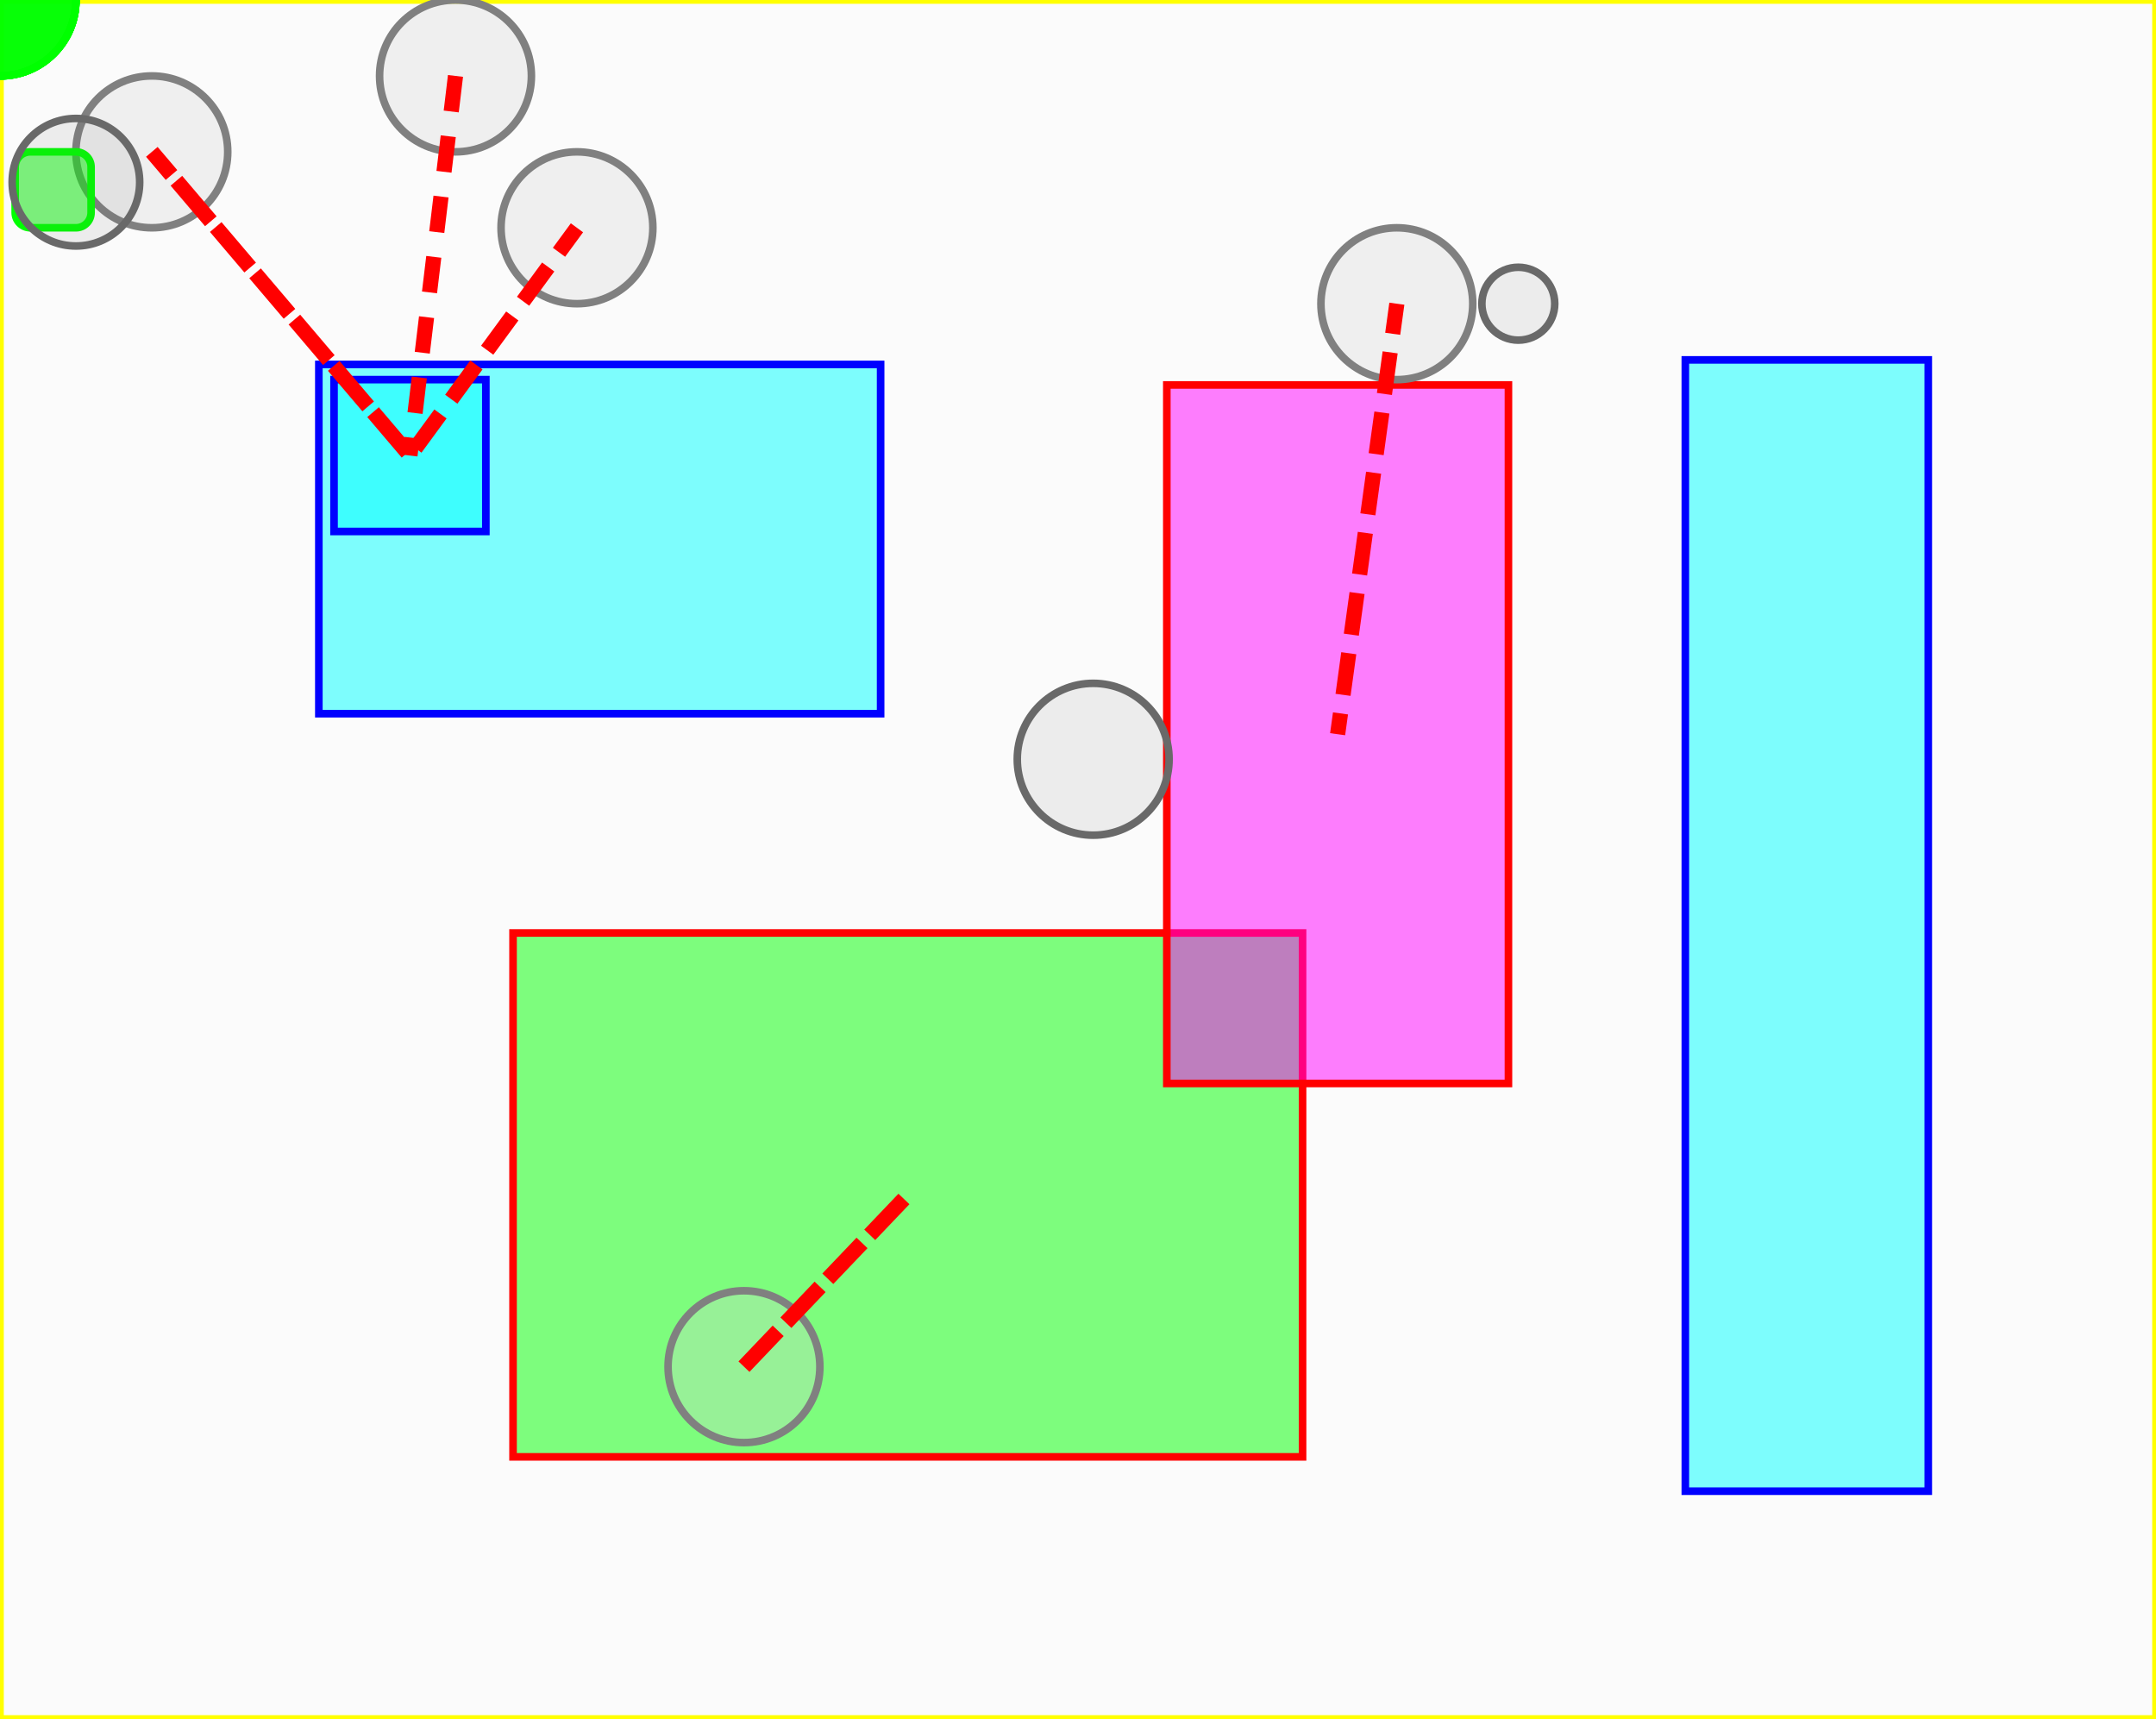
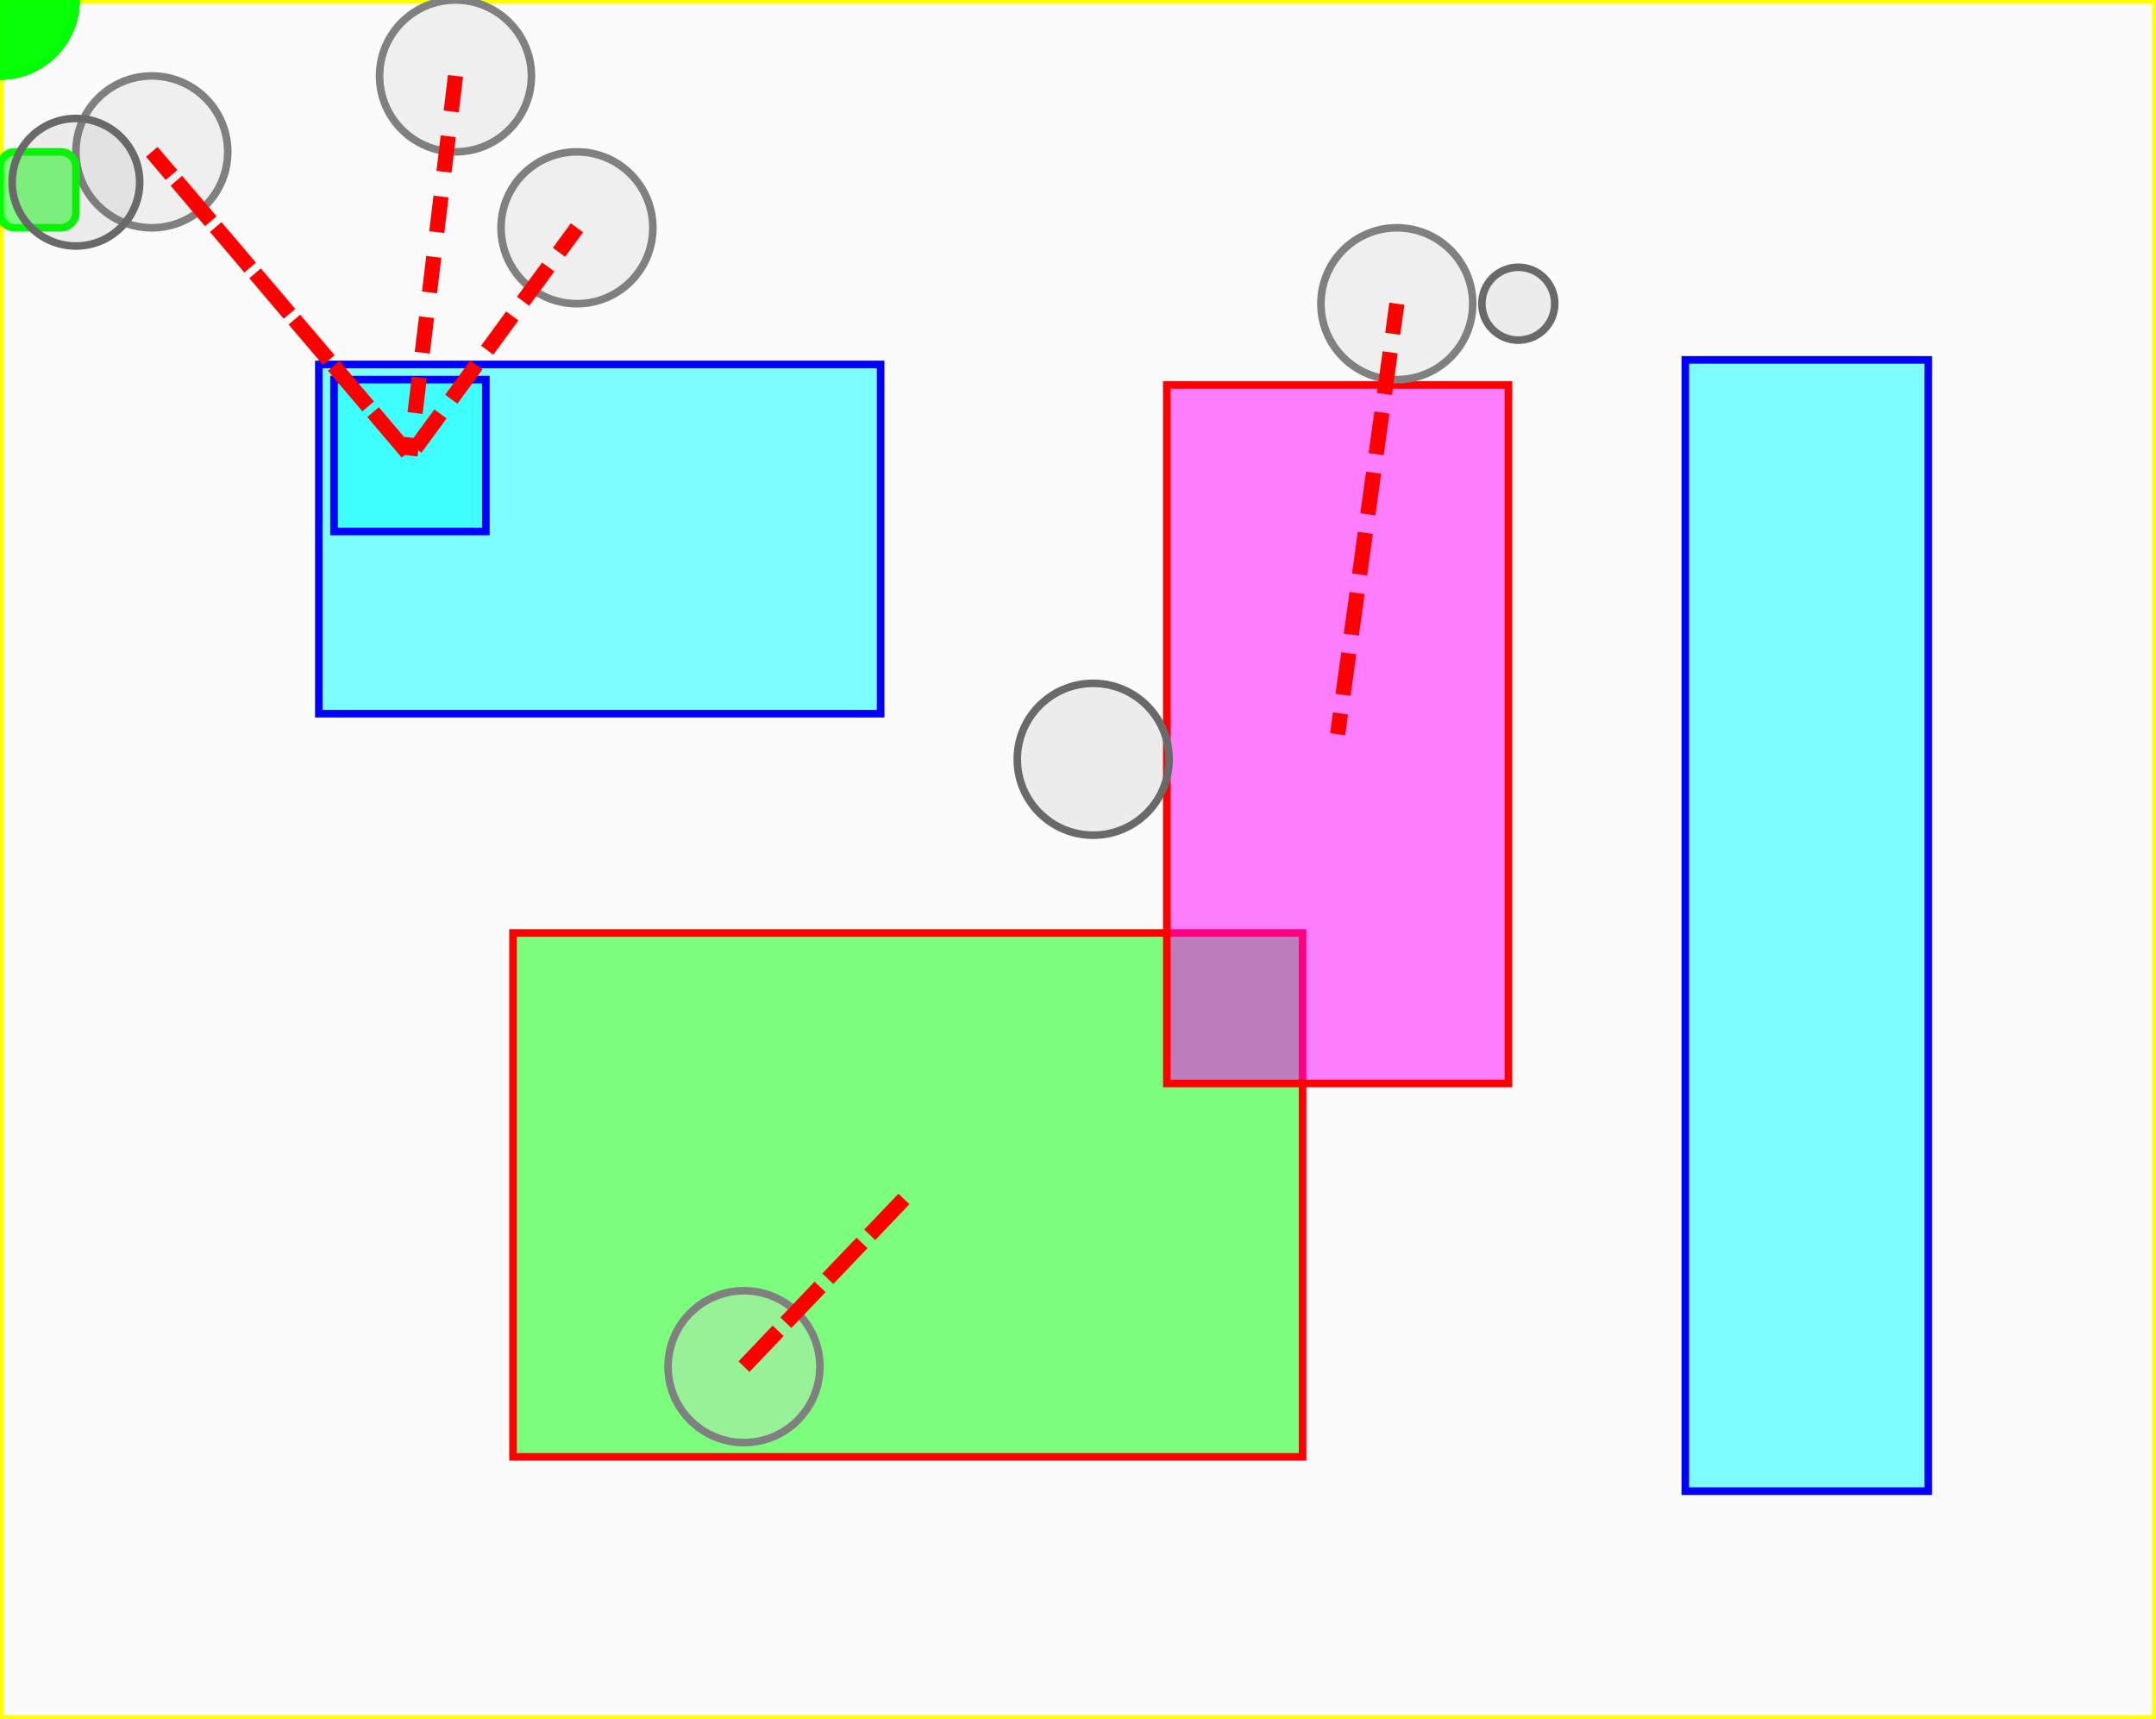
<svg xmlns="http://www.w3.org/2000/svg" viewBox="0 0 142.00 113.20">
  <rect x="0" y="0" width="142.00" height="113.20" style="fill:lightgrey;stroke:yellow;stroke-width:.5;fill-opacity:0.1;stroke-opacity:1" />
  <rect x="21.00" y="24.00" width="37.00" height="23.00" id="r1" style="fill:cyan;stroke:blue;stroke-width:.5;fill-opacity:0.5;stroke-opacity:1" />
  <rect x="111.00" y="23.70" width="16.00" height="74.50" id="r2" style="fill:cyan;stroke:blue;stroke-width:.5;fill-opacity:0.5;stroke-opacity:1" />
  <rect x="22.00" y="25.00" width="10.00" height="10.00" id="rteste" style="fill:cyan;stroke:blue;stroke-width:.5;fill-opacity:0.5;stroke-opacity:1" />
  <rect x="33.79" y="61.44" width="52.00" height="34.50" id="r.01" style="fill:lime;stroke:red;stroke-width:.5;fill-opacity:0.5;stroke-opacity:1" />
  <rect x="76.85" y="25.35" width="22.50" height="46.00" id="rt02" style="fill:magenta;stroke:red;stroke-width:.5;fill-opacity:0.5;stroke-opacity:1" />
  <circle cx="10.00" cy="10.00" r="5.00" id="c1" stroke="grey" stroke-width=".5" fill="lightgrey" fill-opacity="0.3" />
  <path fill="none" stroke="red" stroke-dasharray="2" d="M10.00,10.00 27.00,30.00 z" />
  <circle r="5.00" id="c1" stroke="#00ff00" stroke-width=".5" fill="#00ff00" fill-opacity="0.5">
    <animateMotion dur="10s" repeatCount="indefinite" path="M10.00,10.00 27.00,30.00 z" />
  </circle>
  <circle cx="30.00" cy="5.00" r="5.00" id="c2" stroke="grey" stroke-width=".5" fill="lightgrey" fill-opacity="0.3" />
  <path fill="none" stroke="red" stroke-dasharray="2" d="M30.00,5.00 27.00,30.00 z" />
  <circle r="5.00" id="c2" stroke="#00ff00" stroke-width=".5" fill="#00ff00" fill-opacity="0.5">
    <animateMotion dur="10s" repeatCount="indefinite" path="M30.00,5.00 27.00,30.00 z" />
  </circle>
  <circle cx="38.00" cy="15.00" r="5.00" id="c4" stroke="grey" stroke-width=".5" fill="lightgrey" fill-opacity="0.3" />
  <path fill="none" stroke="red" stroke-dasharray="2" d="M38.00,15.00 27.00,30.00 z" />
  <circle r="5.00" id="c4" stroke="#00ff00" stroke-width=".5" fill="#00ff00" fill-opacity="0.5">
    <animateMotion dur="10s" repeatCount="indefinite" path="M38.00,15.00 27.00,30.00 z" />
  </circle>
  <circle cx="49.00" cy="90.00" r="5.00" id="c5" stroke="grey" stroke-width=".5" fill="lightgrey" fill-opacity="0.3" />
  <path fill="none" stroke="red" stroke-dasharray="2" d="M49.00,90.00 59.79,78.69 z" />
  <circle r="5.00" id="c5" stroke="#00ff00" stroke-width=".5" fill="#00ff00" fill-opacity="0.5">
    <animateMotion dur="10s" repeatCount="indefinite" path="M49.00,90.00 59.79,78.69 z" />
  </circle>
  <circle cx="92.00" cy="20.00" r="5.00" id="c3" stroke="grey" stroke-width=".5" fill="lightgrey" fill-opacity="0.3" />
  <path fill="none" stroke="red" stroke-dasharray="2" d="M92.00,20.00 88.10,48.35 z" />
  <circle r="5.00" id="c3" stroke="#00ff00" stroke-width=".5" fill="#00ff00" fill-opacity="0.5">
    <animateMotion dur="10s" repeatCount="indefinite" path="M92.00,20.00 88.10,48.35 z" />
  </circle>
-   <rect x="1.00" y="10.00" width="5" height="5" style="fill:#00ff00;stroke:#00ff00;stroke-width:.5;fill-opacity:0.5;stroke-opacity:1" rx="1" />
+   <rect x="0.00" y="10.00" width="5" height="5" style="fill:#00ff00;stroke:#00ff00;stroke-width:.5;fill-opacity:0.5;stroke-opacity:1" rx="1" />
  <circle cx="72.00" cy="50.00" r="5.00" stroke="dimgrey" stroke-width=".5" fill="dimgrey" fill-opacity="0.1" />
  <circle cx="100.00" cy="20.00" r="2.40" stroke="dimgrey" stroke-width=".5" fill="dimgrey" fill-opacity="0.1" />
  <circle cx="5.00" cy="12.00" r="4.20" stroke="dimgrey" stroke-width=".5" fill="dimgrey" fill-opacity="0.1" />
</svg>
